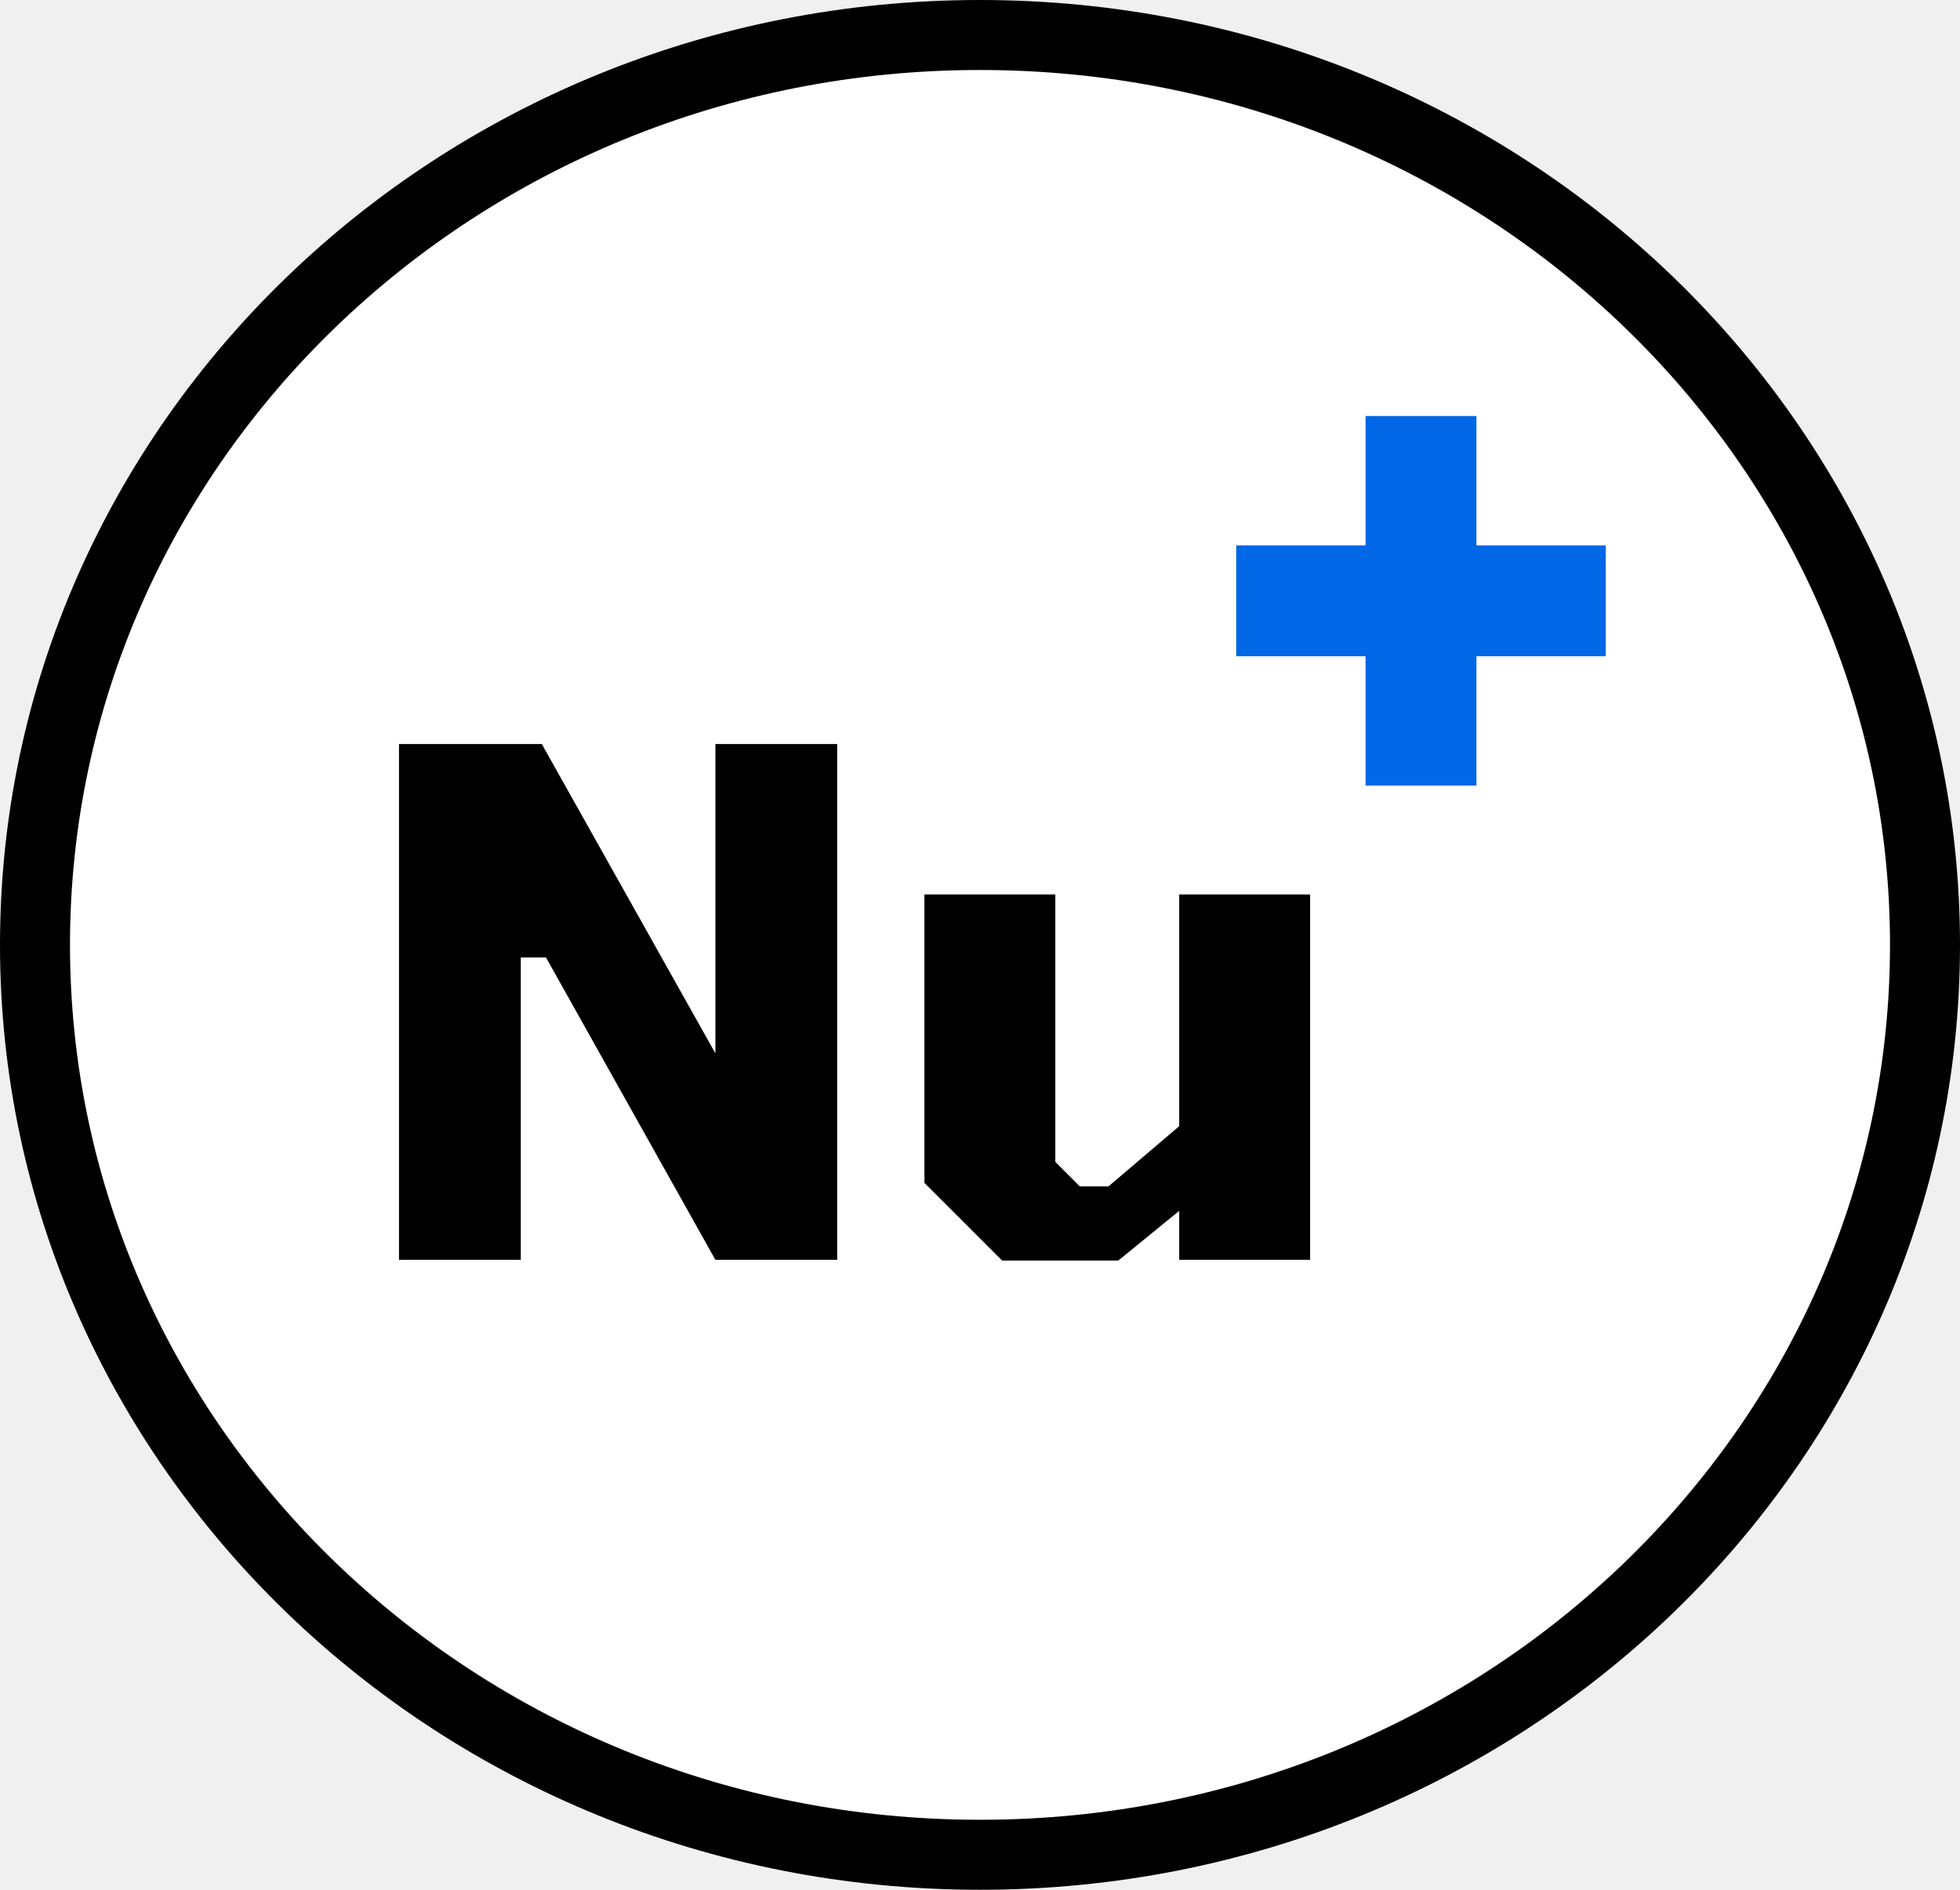
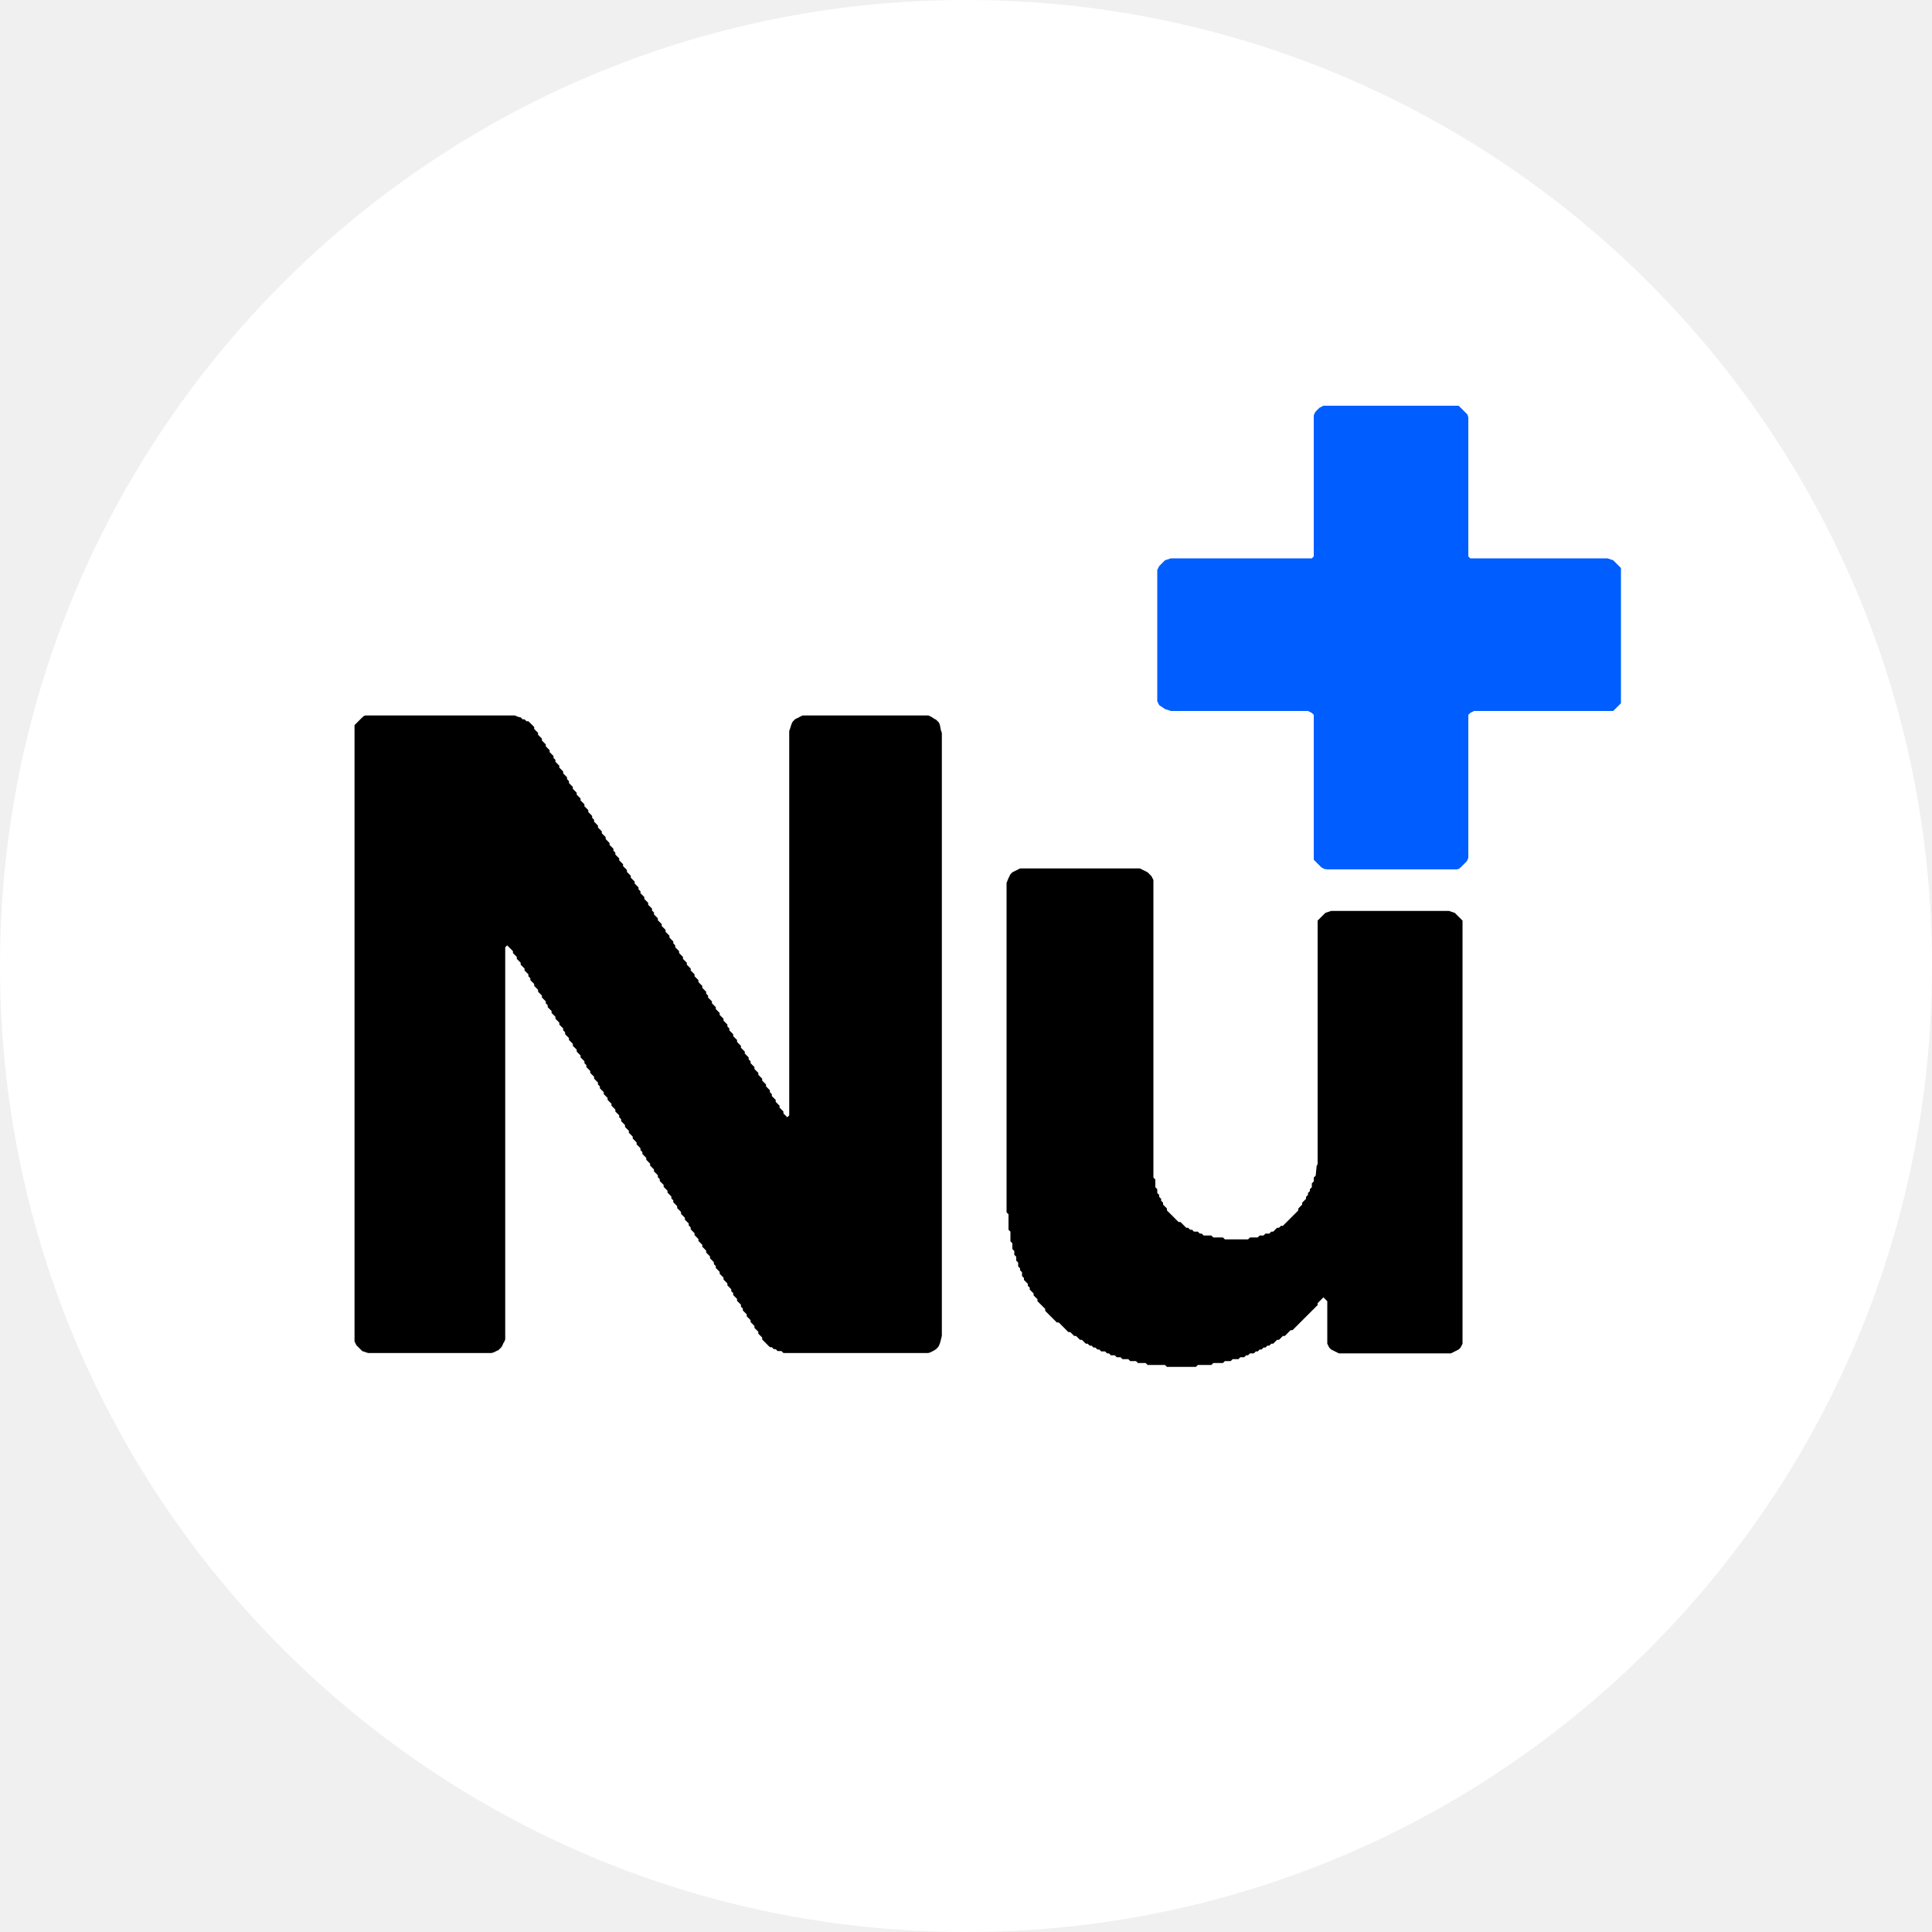
- <svg xmlns="http://www.w3.org/2000/svg" width="28" height="27" viewBox="0 0 28 27" fill="none">
-   <path d="M27.5 13.5C27.5 20.663 21.473 26.5 14 26.5C6.527 26.5 0.5 20.663 0.5 13.5C0.5 6.337 6.527 0.5 14 0.5C21.473 0.5 27.5 6.337 27.5 13.5Z" fill="white" stroke="black" />
-   <path d="M5.7 18V10.63H7.74L10.22 15.05V10.63H11.96V18H10.22L7.8 13.68H7.44V18H5.7ZM14.316 18.01L13.206 16.9V12.78H15.076V16.6L15.426 16.95H15.836L16.846 16.09V12.78H18.716V18H16.846V17.3L15.976 18.01H14.316Z" fill="black" />
-   <path d="M19.508 11.224V9.376H17.66V7.792H19.508V5.944H21.092V7.792H22.94V9.376H21.092V11.224H19.508Z" fill="#0067e7" />
+ <svg xmlns="http://www.w3.org/2000/svg" width="32" height="32" viewBox="0 0 32 32" fill="none">
+   <circle cx="16" cy="16" r="16" fill="white" />
+   <path d="M16.896 14.384L16.864 14.4L16.832 14.416L16.8 14.432L16.768 14.448L16.736 14.48L16.72 14.512L16.704 14.544L16.672 14.624V14.672V20.08L16.704 20.112V20.368L16.736 20.4V20.56L16.768 20.592V20.688L16.8 20.72V20.784L16.832 20.816V20.88L16.864 20.912V20.976L16.896 21.008V21.04L16.928 21.072V21.136L16.96 21.168V21.2L17.024 21.264V21.296L17.056 21.328V21.36L17.12 21.424V21.456L17.184 21.52V21.552L17.312 21.68V21.712L17.504 21.904H17.536L17.696 22.064H17.728L17.792 22.128H17.824L17.888 22.192H17.92L17.984 22.256H18.016L18.048 22.288H18.08L18.112 22.32H18.144L18.176 22.352H18.208L18.24 22.384H18.304L18.336 22.416H18.368L18.4 22.448H18.464L18.496 22.48H18.56L18.592 22.512H18.688L18.72 22.544H18.816L18.848 22.576H18.976L19.008 22.608H19.296L19.328 22.64H19.808L19.84 22.608H20.064L20.096 22.576H20.256L20.288 22.544H20.384L20.416 22.512H20.512L20.544 22.48H20.608L20.64 22.448H20.672L20.704 22.416H20.768L20.8 22.384H20.832L20.864 22.352H20.896L20.928 22.32H20.96L20.992 22.288H21.024L21.056 22.256H21.088L21.152 22.192H21.184L21.248 22.128H21.28L21.376 22.032H21.408L21.824 21.616V21.584L21.92 21.488L21.984 21.552V22.256L22 22.288L22.016 22.32L22.048 22.352L22.08 22.368L22.112 22.384L22.144 22.4L22.176 22.416H24.032L24.064 22.4L24.096 22.384L24.128 22.368L24.16 22.352L24.192 22.32L24.224 22.256V15.248L24.096 15.12L24.048 15.104L24 15.088H22.048L22 15.104L21.952 15.12L21.824 15.248V19.28L21.808 19.312L21.792 19.472L21.76 19.504V19.568L21.728 19.6V19.664L21.696 19.696V19.728L21.664 19.76V19.792L21.632 19.824V19.856L21.568 19.92V19.952L21.504 20.016V20.048L21.248 20.304H21.216L21.184 20.336H21.152L21.088 20.4H21.056L21.024 20.432H20.96L20.928 20.464H20.864L20.832 20.496H20.704L20.672 20.528H20.288L20.256 20.496H20.096L20.064 20.464H19.936L19.904 20.432H19.872L19.84 20.4H19.776L19.744 20.368H19.712L19.68 20.336H19.648L19.552 20.24H19.52L19.328 20.048V20.016L19.264 19.952V19.92L19.232 19.888V19.856L19.2 19.824V19.792L19.168 19.76V19.696L19.136 19.664V19.536L19.104 19.504V14.576L19.072 14.512L19.04 14.48L19.008 14.448L18.976 14.432L18.944 14.416L18.912 14.4L18.88 14.384H16.896Z" fill="black" />
+   <path d="M6.064 11.85L6.032 11.856L6 11.882L5.872 12.01V22.218L5.888 22.25L5.904 22.282L6 22.378L6.048 22.394L6.096 22.41H8.144L8.192 22.394L8.208 22.384L8.256 22.362L8.272 22.346L8.304 22.314L8.32 22.288L8.336 22.25L8.352 22.224L8.368 22.186V15.69L8.4 15.658L8.496 15.754V15.786L8.56 15.85V15.882L8.624 15.946V15.978L8.688 16.042V16.074L8.752 16.138V16.17L8.784 16.202V16.234L8.848 16.298V16.33L8.912 16.394V16.426L8.976 16.49V16.522L9.04 16.586V16.618L9.072 16.65V16.682L9.136 16.746V16.778L9.2 16.842V16.874L9.264 16.938V16.97L9.328 17.034V17.066L9.36 17.098V17.13L9.424 17.194V17.226L9.488 17.29V17.322L9.552 17.386V17.418L9.616 17.482V17.514L9.68 17.578V17.61L9.712 17.642V17.674L9.776 17.738V17.77L9.84 17.834V17.866L9.904 17.93V17.962L9.936 17.994V18.026L10 18.09V18.122L10.064 18.186V18.218L10.128 18.282V18.314L10.192 18.378V18.41L10.256 18.474V18.506L10.288 18.538V18.57L10.352 18.634V18.666L10.416 18.73V18.762L10.48 18.826V18.858L10.544 18.922V18.954L10.608 19.018V19.05L10.64 19.082V19.114L10.704 19.178V19.21L10.768 19.274V19.306L10.832 19.37V19.402L10.896 19.466V19.498L10.928 19.53V19.562L10.992 19.626V19.658L11.056 19.722V19.754L11.12 19.818V19.85L11.152 19.882V19.914L11.216 19.978V20.01L11.28 20.074V20.106L11.344 20.17V20.202L11.408 20.266V20.298L11.44 20.33V20.362L11.504 20.426V20.458L11.568 20.522V20.554L11.632 20.618V20.65L11.696 20.714V20.746L11.76 20.81V20.842L11.824 20.906V20.938L11.856 20.97V21.002L11.92 21.066V21.098L11.984 21.162V21.194L12.048 21.258V21.29L12.112 21.354V21.386L12.144 21.418V21.45L12.208 21.514V21.546L12.272 21.61V21.642L12.304 21.674V21.706L12.368 21.77V21.802L12.432 21.866V21.898L12.496 21.962V21.994L12.56 22.058V22.09L12.624 22.154V22.186L12.752 22.314H12.784L12.816 22.346H12.848L12.88 22.378H12.944L12.976 22.41H15.376L15.408 22.4L15.44 22.384L15.472 22.368L15.504 22.346L15.536 22.314L15.552 22.288L15.568 22.25L15.584 22.192L15.6 22.122V12.138L15.584 12.096L15.568 12.01L15.552 11.968L15.536 11.952L15.504 11.92L15.472 11.904L15.44 11.882L15.424 11.872L15.376 11.85H13.296L13.248 11.872L13.232 11.882L13.184 11.904L13.168 11.914L13.136 11.946L13.12 11.968L13.104 12.01L13.088 12.064L13.072 12.106V18.474L13.04 18.506L12.976 18.442V18.41L12.912 18.346V18.314L12.848 18.25V18.218L12.784 18.154V18.122L12.752 18.09V18.058L12.688 17.994V17.962L12.624 17.898V17.866L12.56 17.802V17.77L12.496 17.706V17.674L12.432 17.61V17.578L12.4 17.546V17.514L12.336 17.45V17.418L12.272 17.354V17.322L12.208 17.258V17.226L12.144 17.162V17.13L12.08 17.066V17.034L12.048 17.002V16.97L11.984 16.906V16.874L11.92 16.81V16.778L11.856 16.714V16.682L11.792 16.618V16.586L11.728 16.522V16.49L11.696 16.458V16.426L11.632 16.362V16.33L11.568 16.266V16.234L11.504 16.17V16.138L11.44 16.074V16.042L11.376 15.978V15.946L11.312 15.882V15.85L11.248 15.786V15.754L11.184 15.69V15.658L11.152 15.626V15.594L11.088 15.53V15.498L11.024 15.434V15.402L10.96 15.338V15.306L10.896 15.242V15.21L10.832 15.146V15.114L10.8 15.082V15.05L10.736 14.986V14.954L10.672 14.89V14.858L10.608 14.794V14.762L10.576 14.73V14.698L10.512 14.634V14.602L10.448 14.538V14.506L10.384 14.442V14.41L10.32 14.346V14.314L10.256 14.25V14.218L10.192 14.154V14.122L10.16 14.09V14.058L10.096 13.994V13.962L10.032 13.898V13.866L9.968 13.802V13.77L9.904 13.706V13.674L9.84 13.61V13.578L9.808 13.546V13.514L9.744 13.45V13.418L9.68 13.354V13.322L9.616 13.258V13.226L9.552 13.162V13.13L9.488 13.066V13.034L9.424 12.97V12.938L9.392 12.906V12.874L9.328 12.81V12.778L9.264 12.714V12.682L9.2 12.618V12.586L9.168 12.554V12.522L9.104 12.458V12.426L9.04 12.362V12.33L8.976 12.266V12.234L8.912 12.17V12.138L8.848 12.074V12.042L8.752 11.946H8.72L8.688 11.914H8.656L8.624 11.882L8.576 11.872L8.528 11.85H6.064Z" fill="black" />
+   <path d="M21.92 6.72L21.872 6.745L21.856 6.752L21.792 6.816L21.776 6.841L21.76 6.88V9.216L21.728 9.248H19.392L19.344 9.264L19.296 9.28L19.2 9.376L19.184 9.408L19.168 9.44V11.616L19.2 11.68L19.296 11.744L19.344 11.76L19.392 11.776H19.552H19.584H19.616H19.712H19.744H19.776H20H20.032H20.064H20.096H20.128H20.16H20.896H20.928H20.96H21.664L21.696 11.792L21.728 11.808L21.76 11.84V14.24L21.888 14.368L21.936 14.393L21.984 14.4H24.128L24.16 14.393L24.192 14.368L24.288 14.272L24.304 14.249L24.32 14.208V11.84L24.352 11.808L24.384 11.792L24.416 11.776H24.64H24.672H24.704H24.96H24.992H25.024H26.72L26.848 11.648V9.408L26.72 9.28L26.672 9.264L26.624 9.248H24.352L24.32 9.216V6.912L24.304 6.864L24.288 6.848L24.256 6.816L24.24 6.8L24.224 6.784L24.16 6.72H21.92Z" fill="#005DFF" />
</svg>
